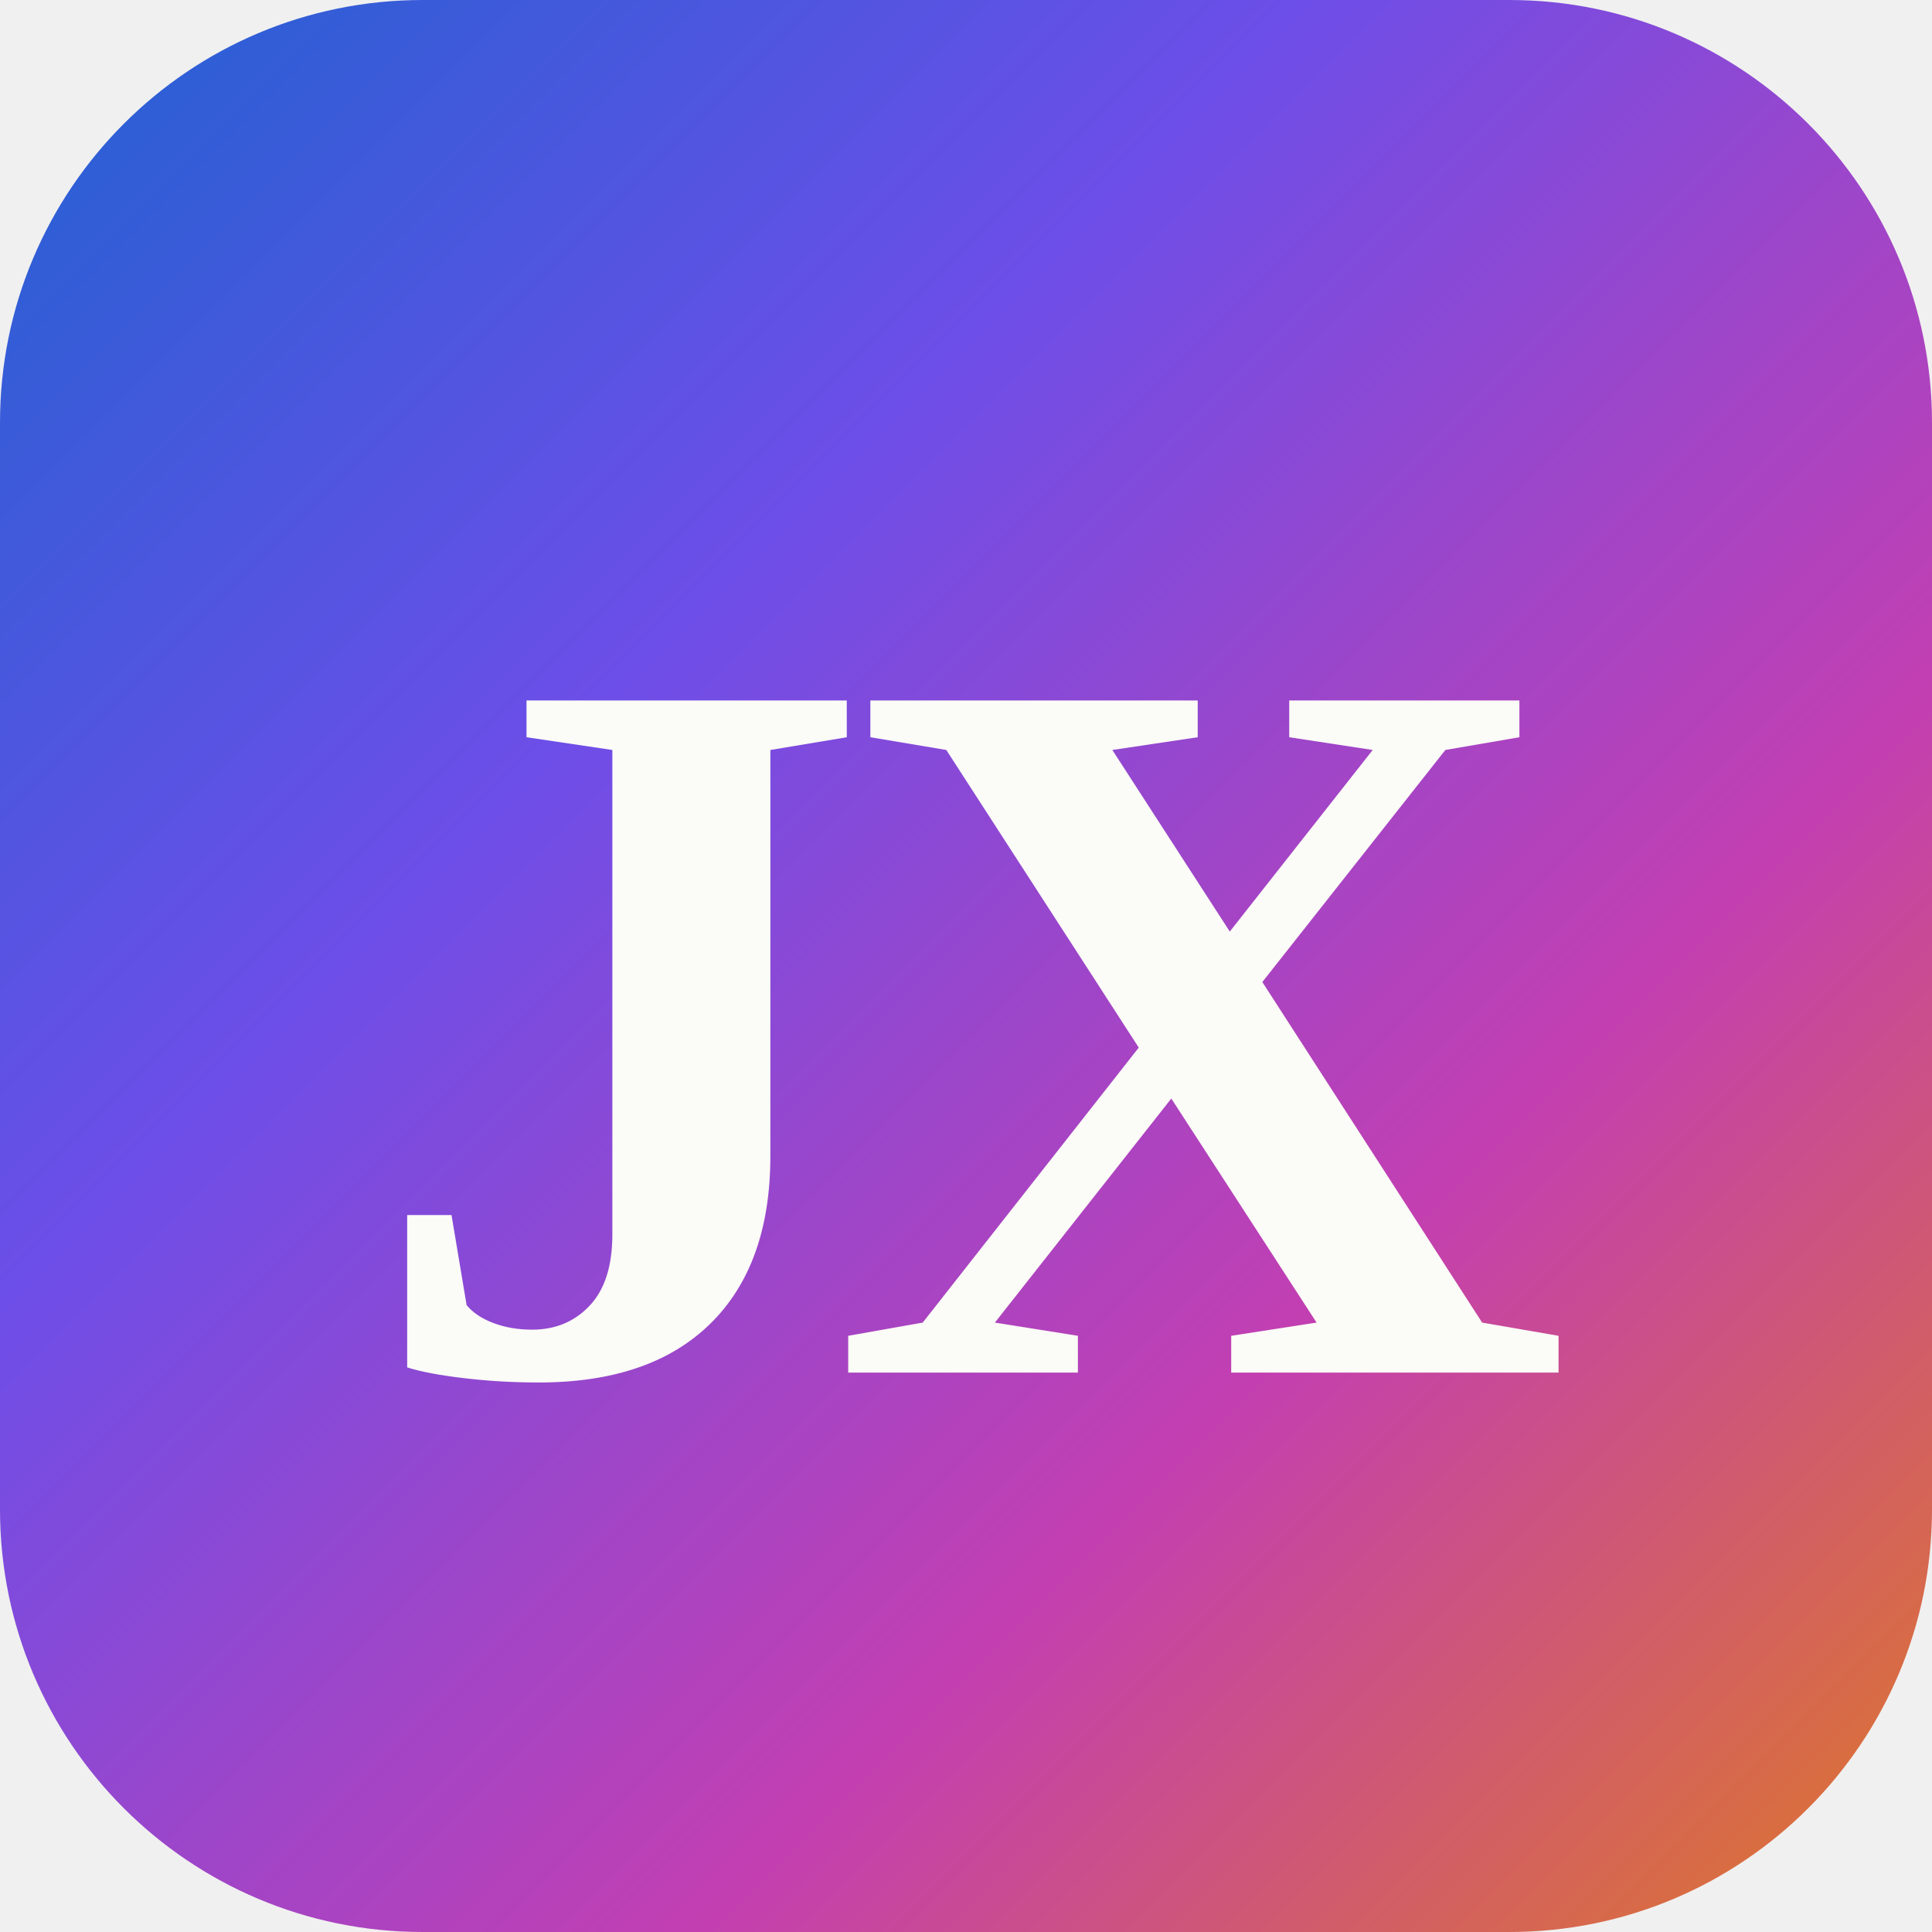
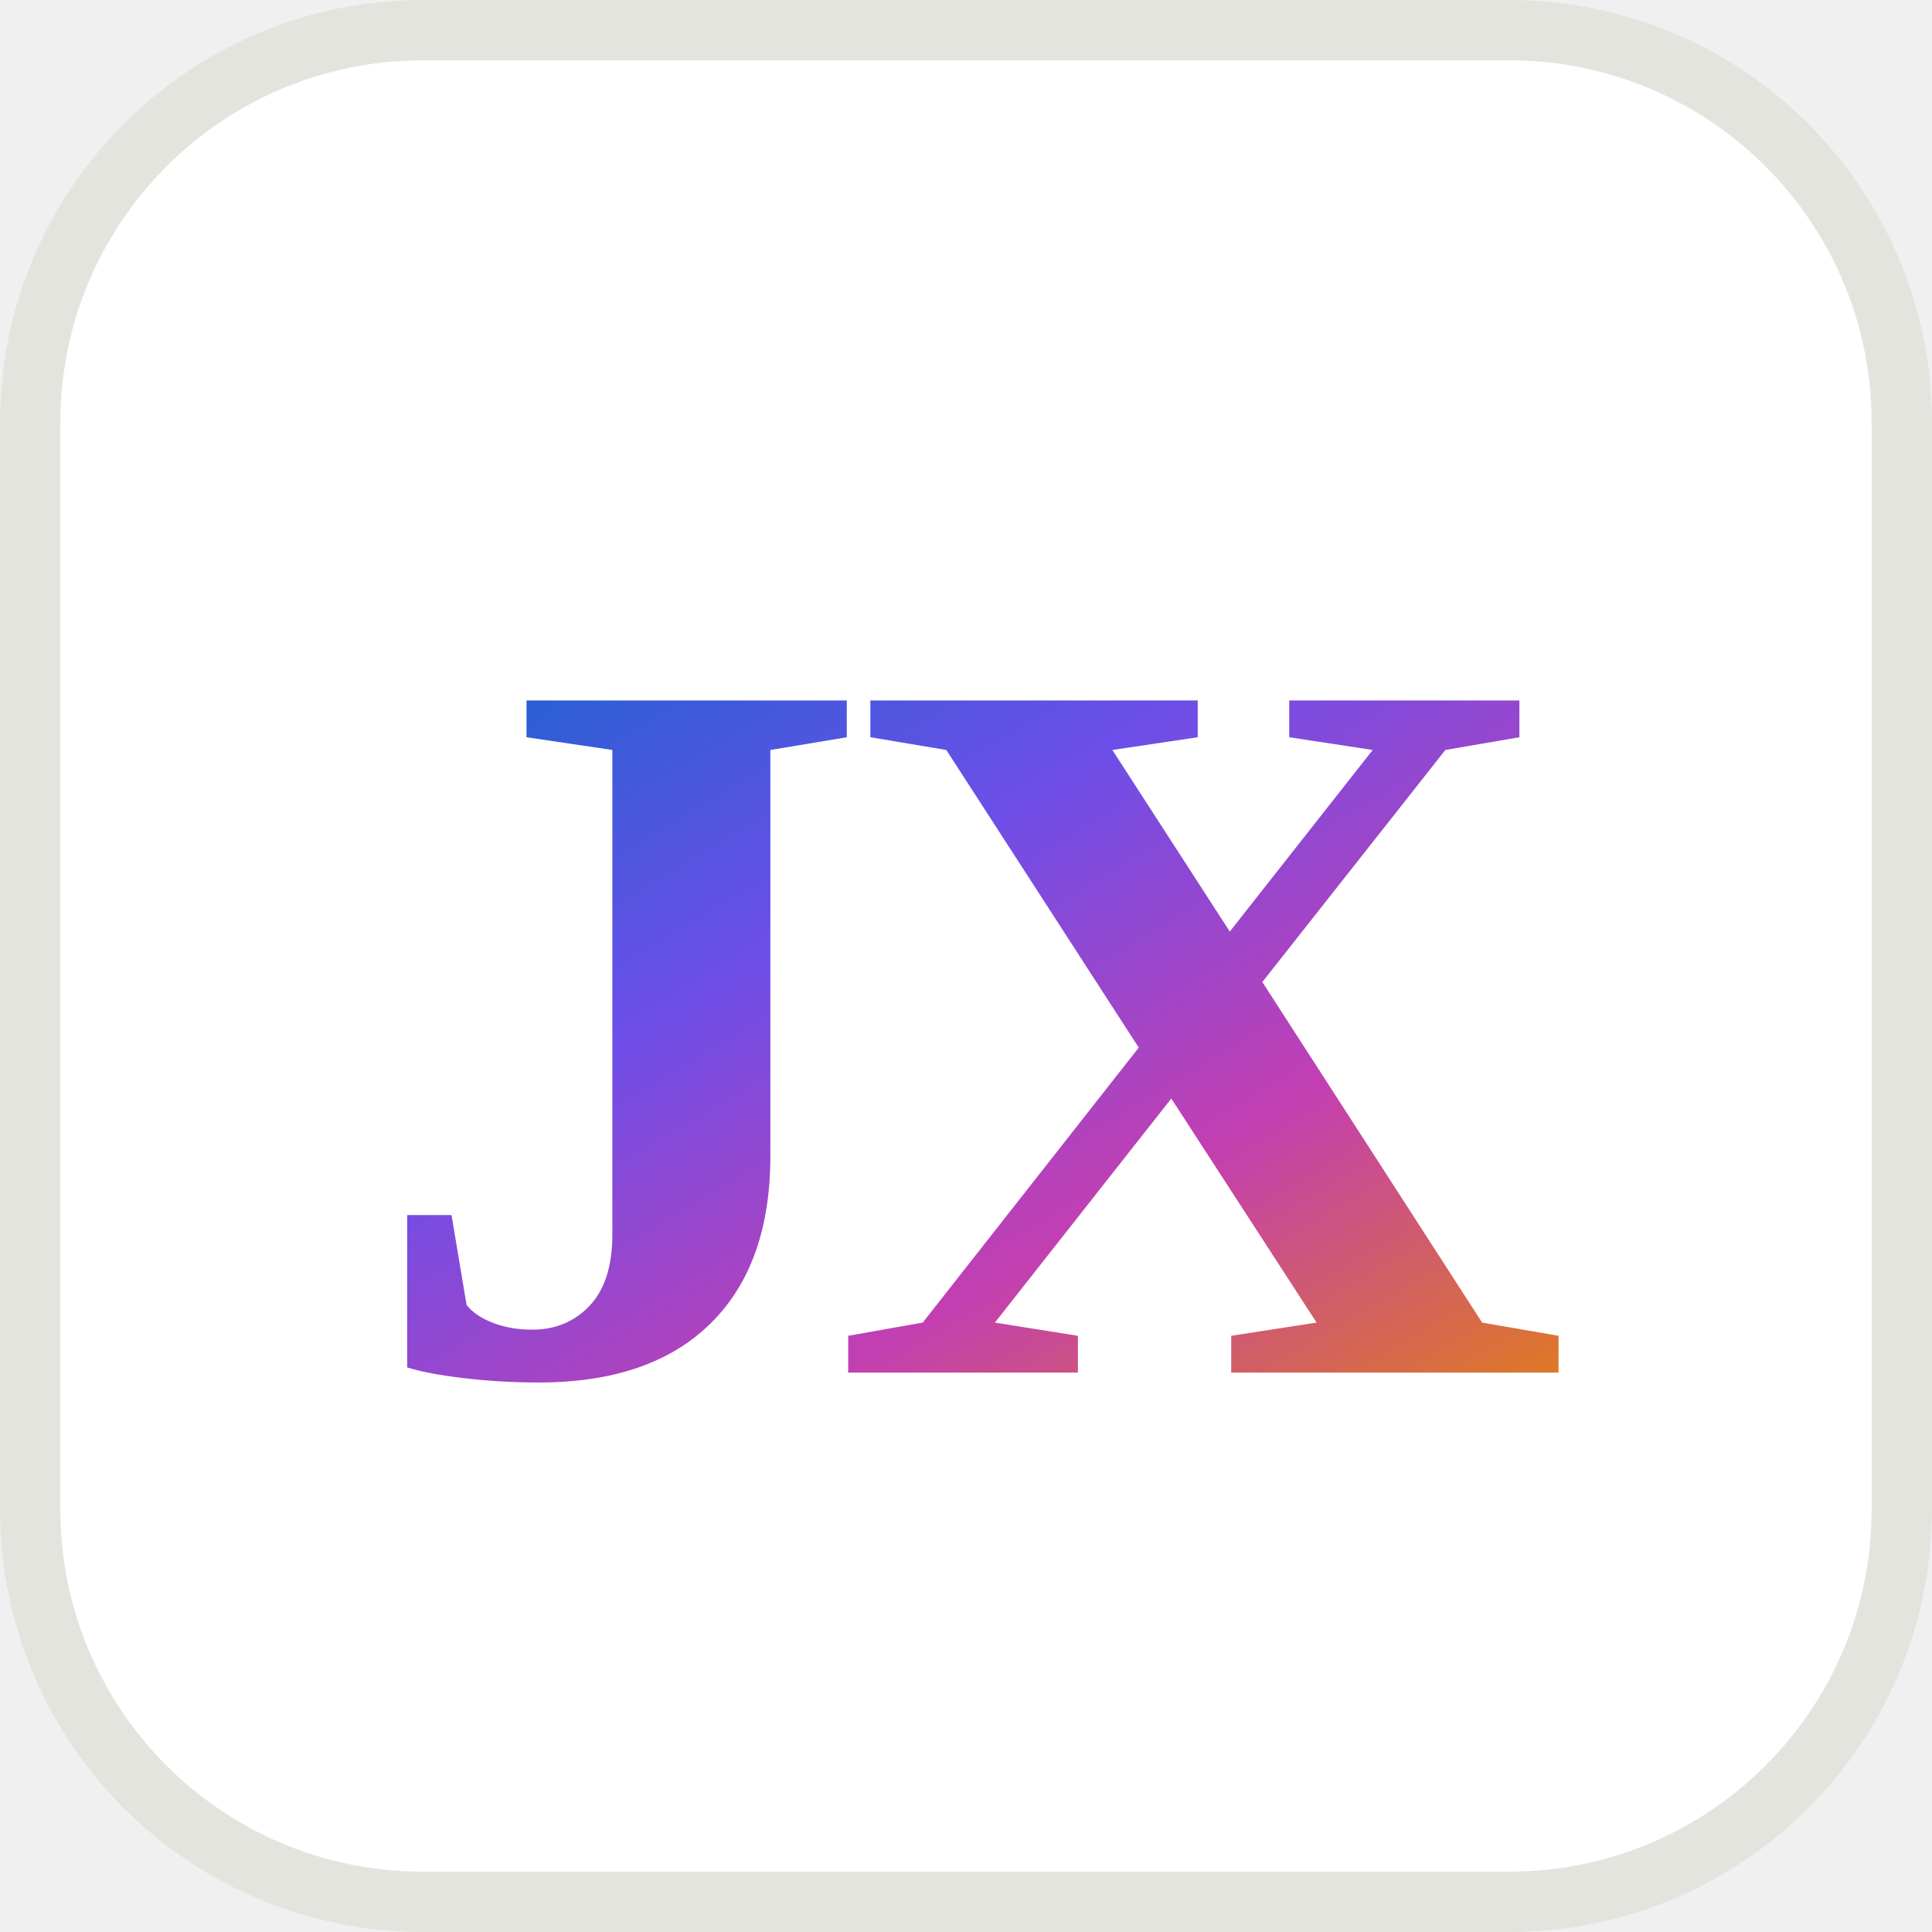
<svg xmlns="http://www.w3.org/2000/svg" width="64" height="64" viewBox="0 0 64 64" role="img" aria-label="JX">
  <defs>
    <linearGradient id="jx" x1="0" y1="0" x2="1" y2="1">
      <stop offset="0" stop-color="#1f62d1" />
      <stop offset="0.34" stop-color="#6d4ee8" />
      <stop offset="0.68" stop-color="#c33fb1" />
      <stop offset="1" stop-color="#df7a22" />
    </linearGradient>
  </defs>
-   <rect width="64" height="64" rx="14" fill="url(#jx)" />
-   <text x="32" y="34" fill="#fbfbf7" text-anchor="middle" dominant-baseline="central" font-family="Georgia, 'Times New Roman', Charter, serif" font-weight="700" font-size="34" letter-spacing="-1.5">JX</text>
+   <rect x="1" y="1" width="62" height="62" rx="13" fill="#ffffff" stroke="#e4e4df" stroke-width="2" />
+   <text x="32" y="34" fill="url(#jx)" text-anchor="middle" dominant-baseline="central" font-family="Georgia, 'Times New Roman', Charter, serif" font-weight="700" font-size="34" letter-spacing="-1.5">JX</text>
</svg>
